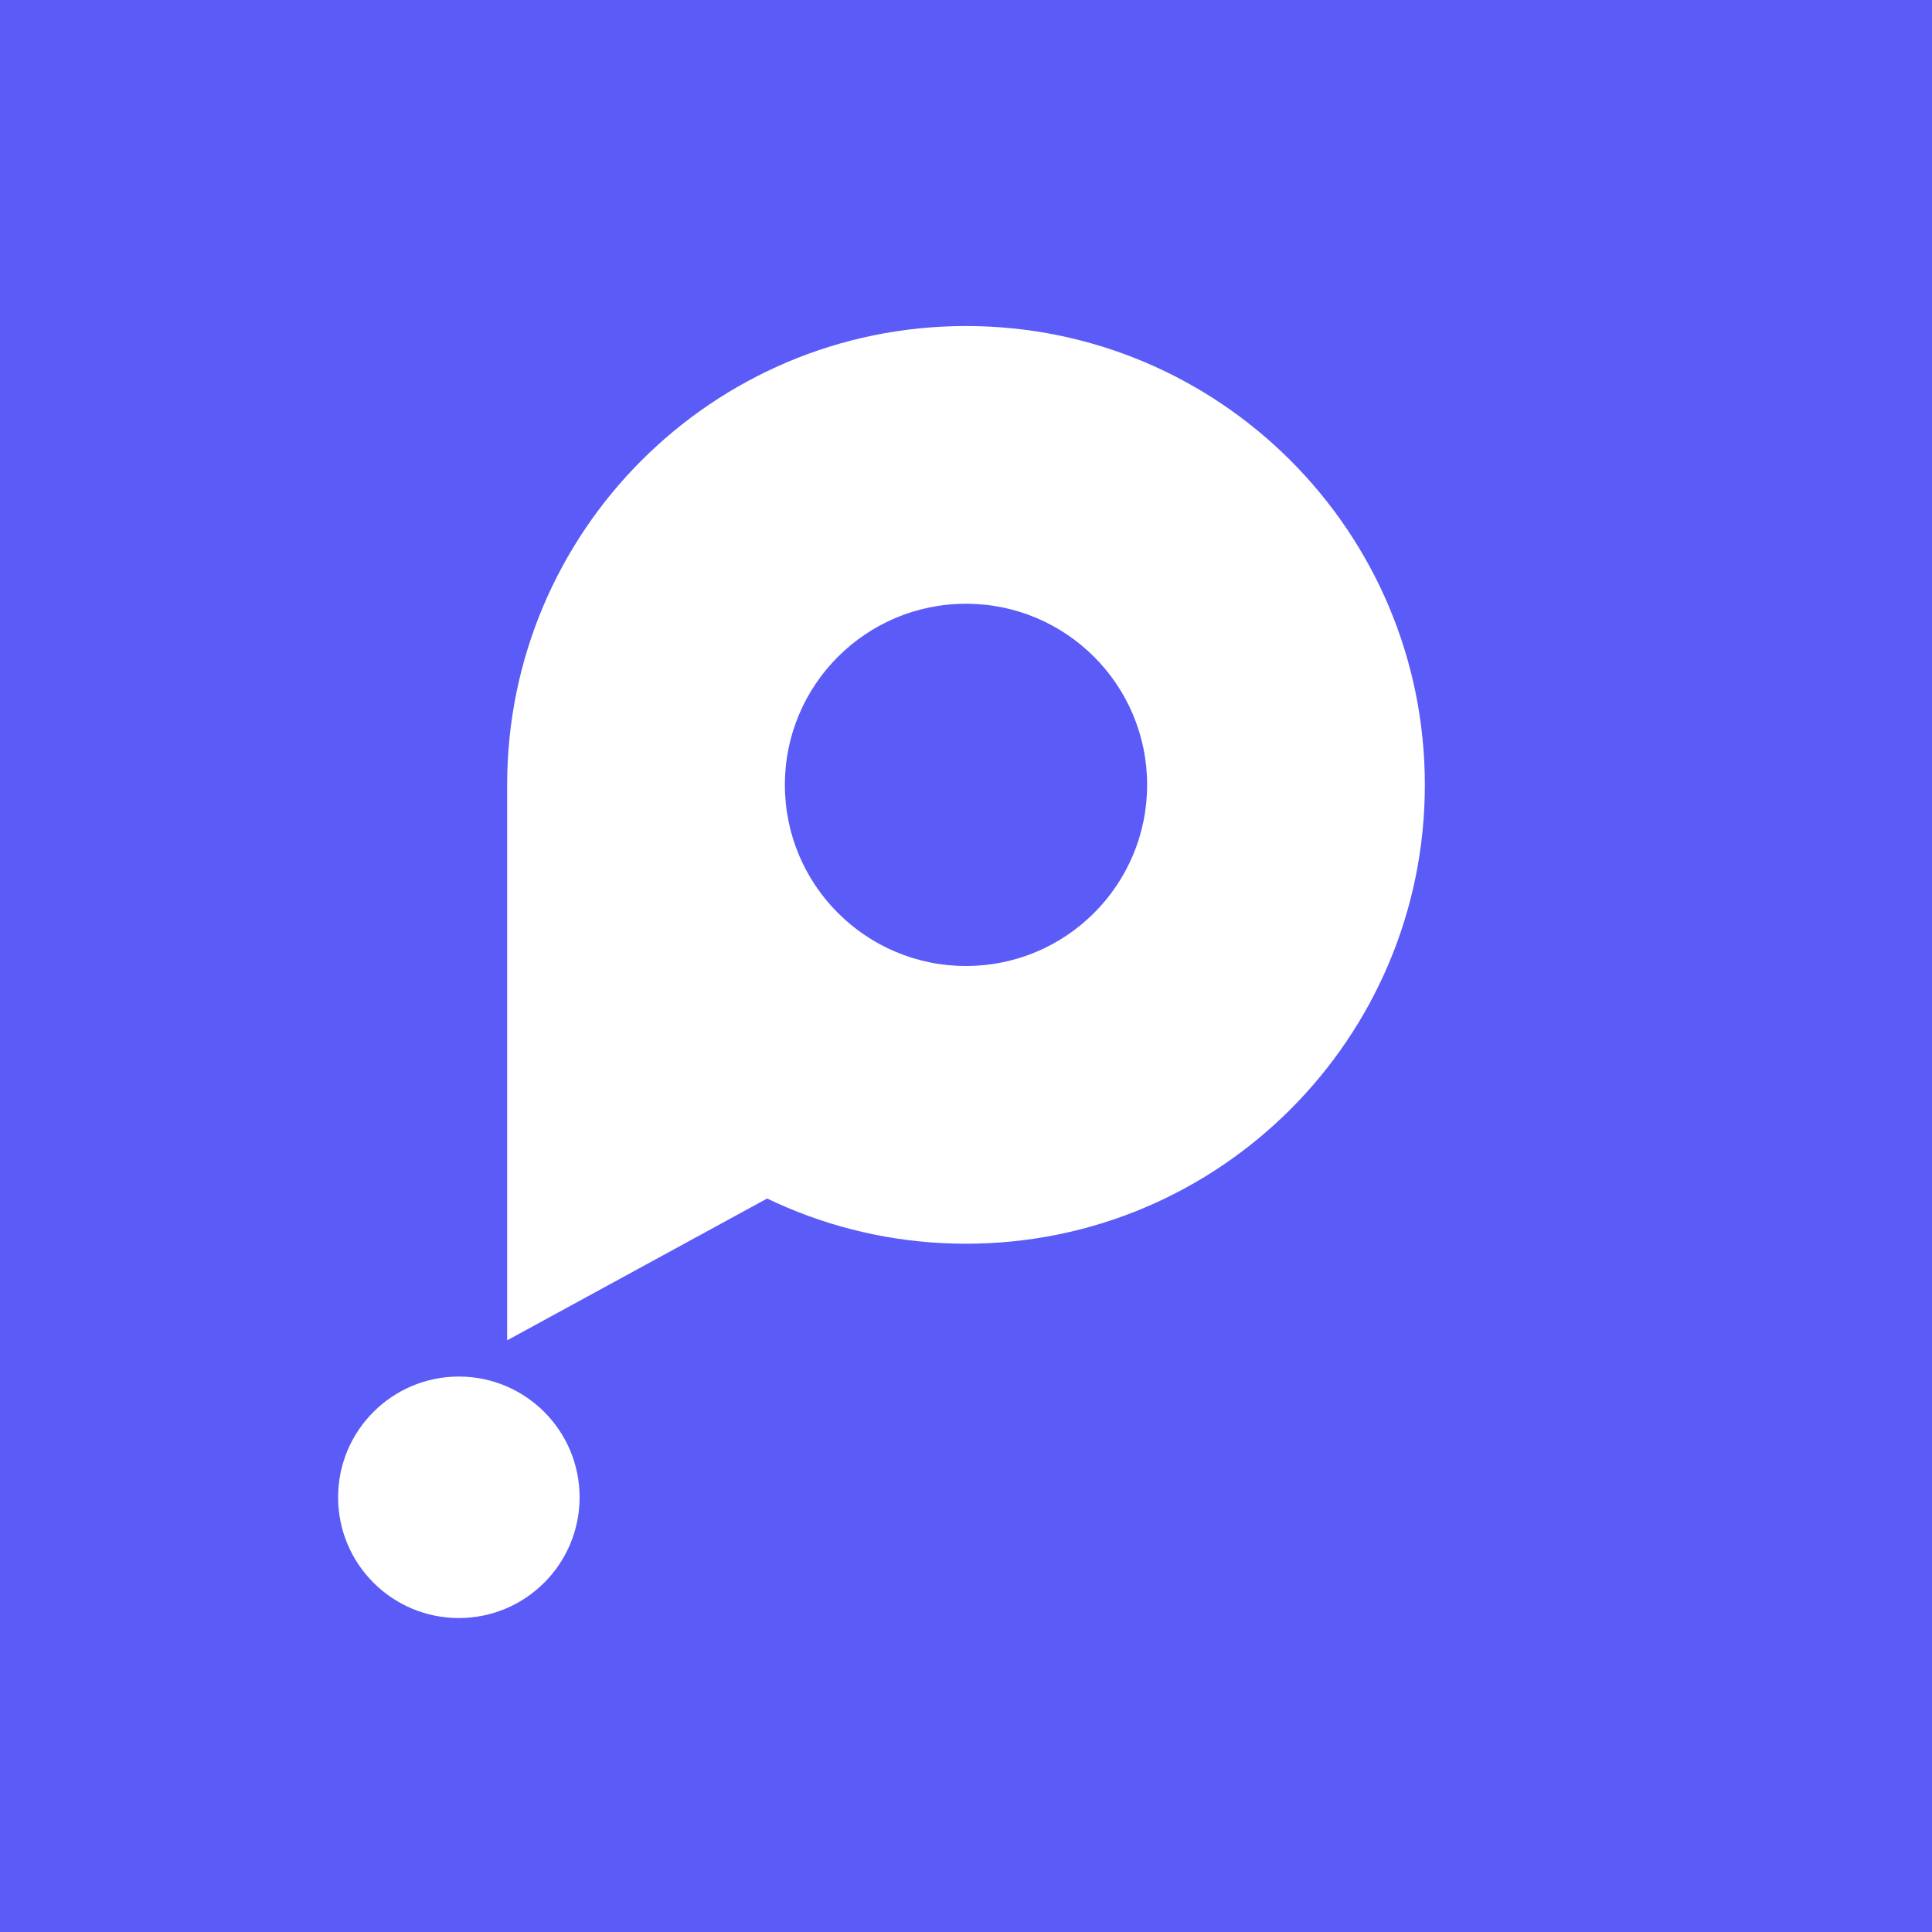
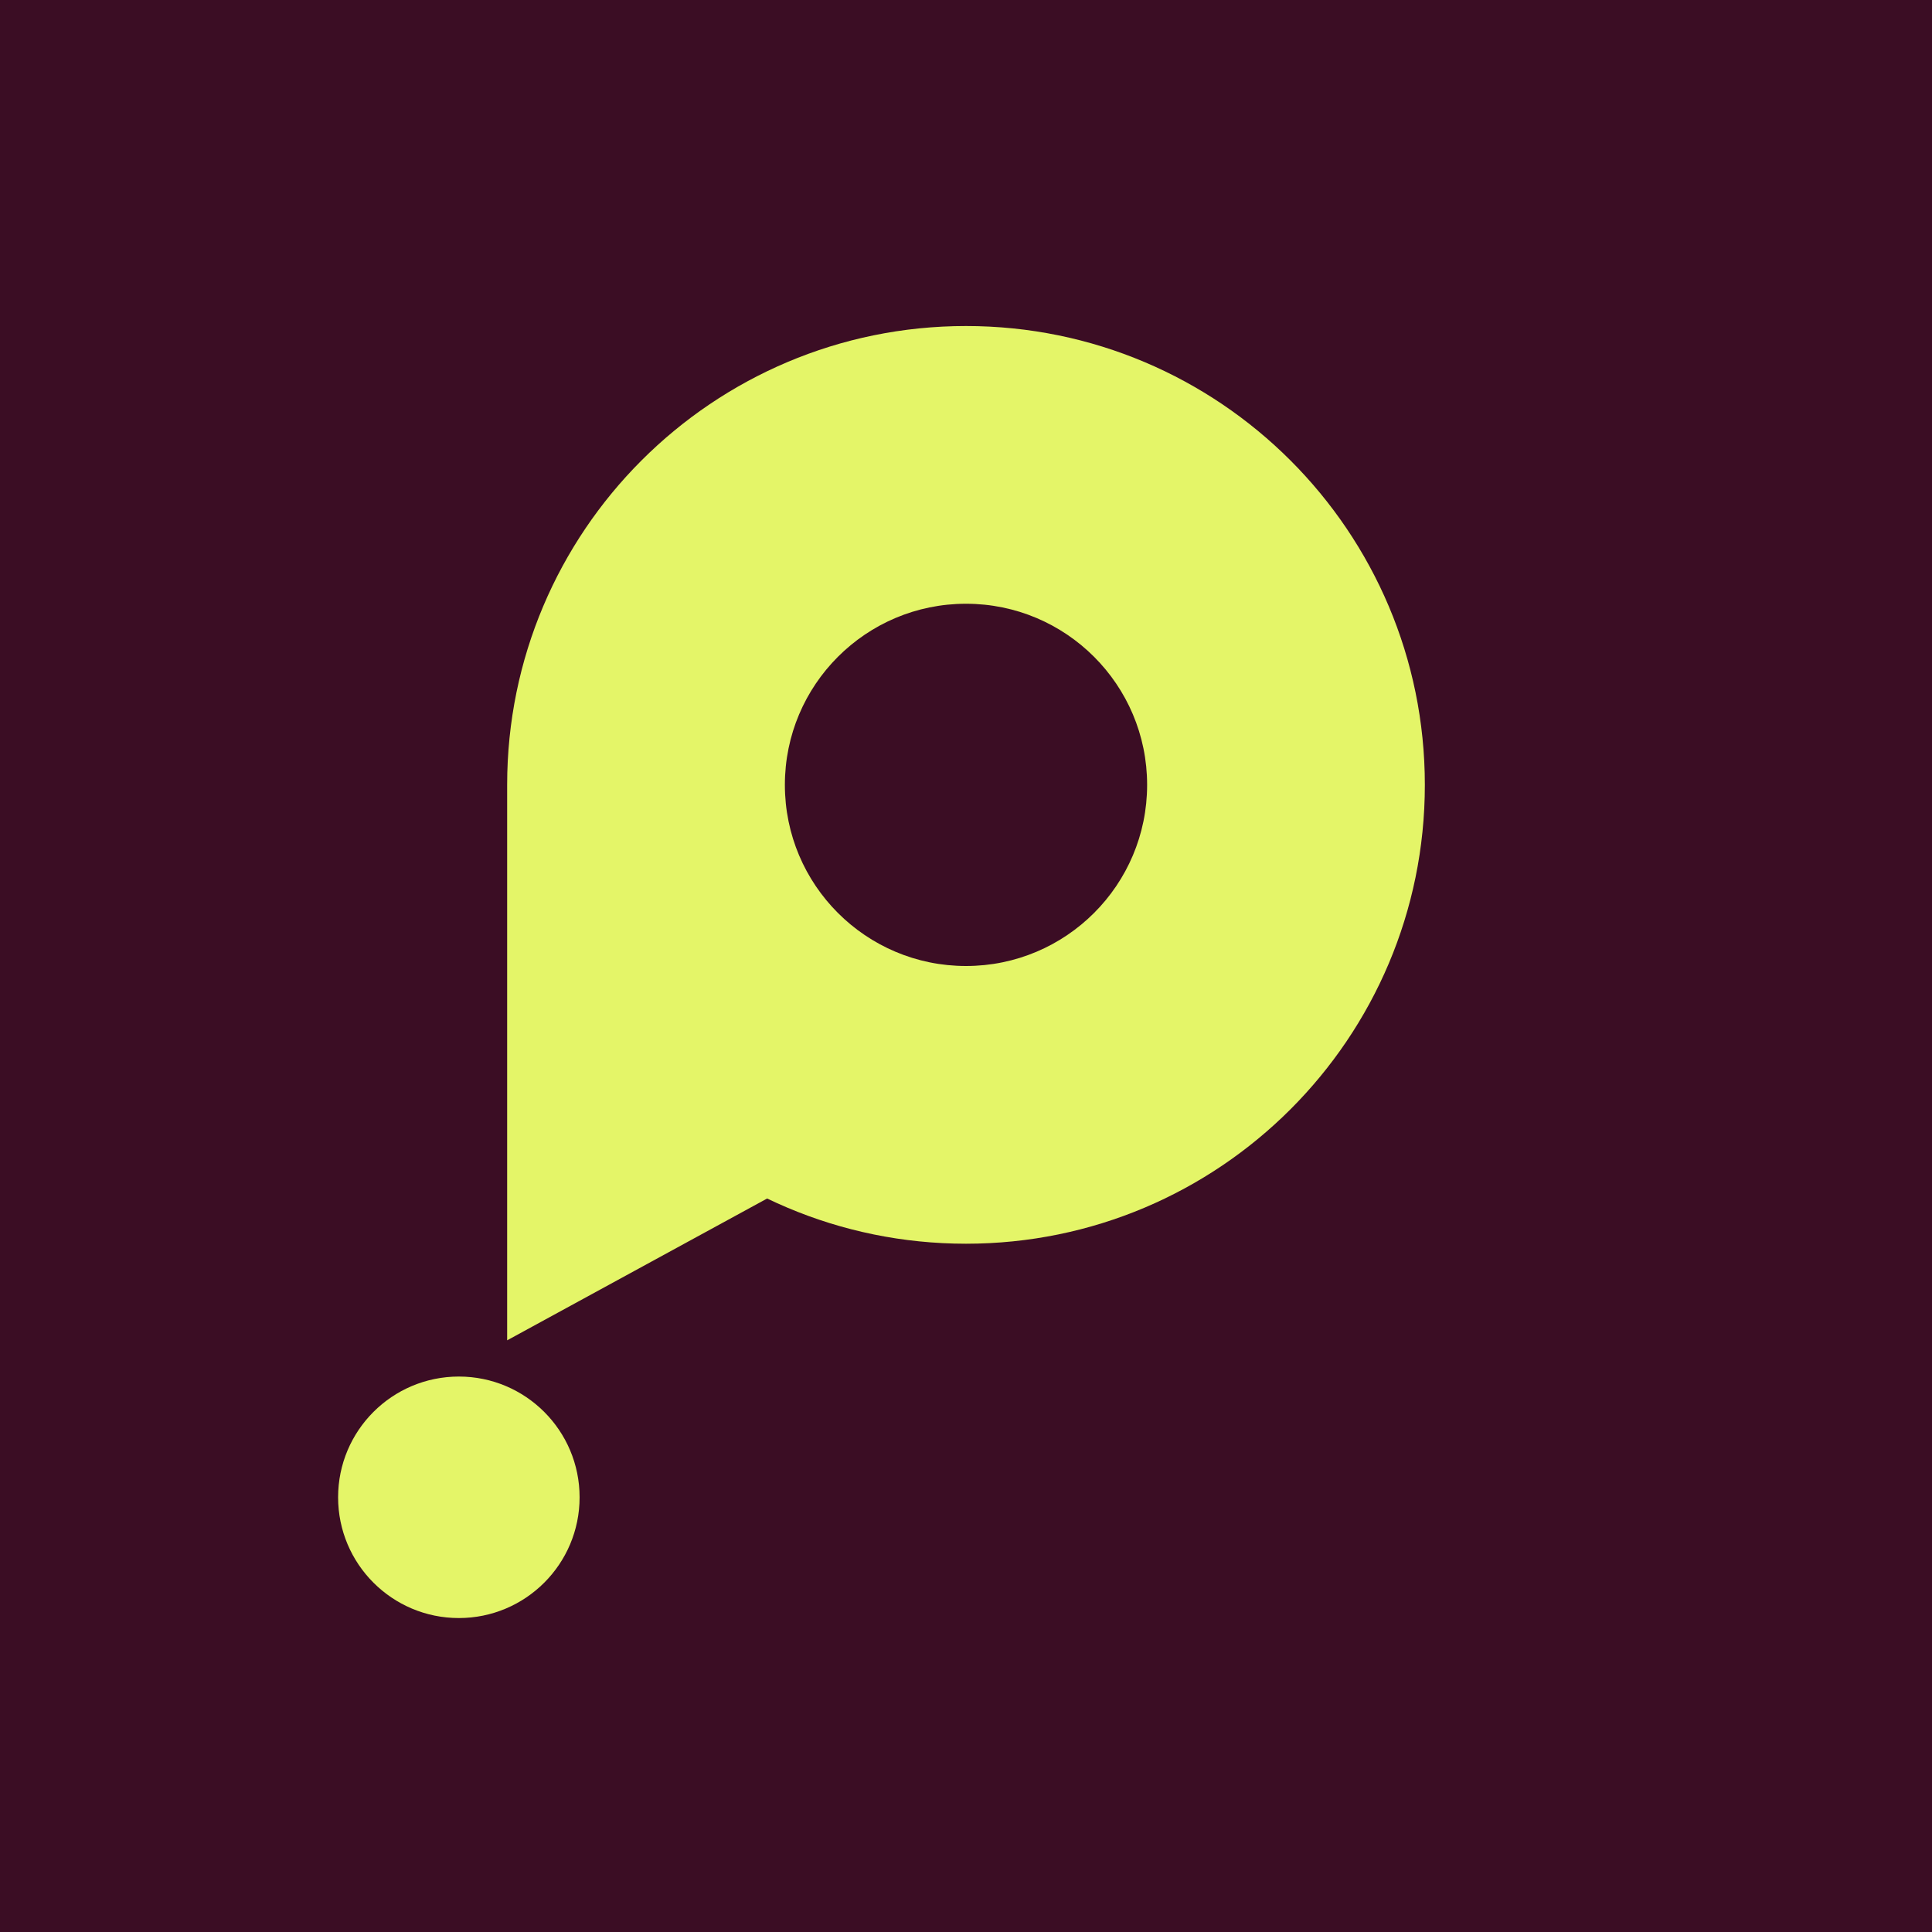
<svg xmlns="http://www.w3.org/2000/svg" viewBox="0 0 64 64">
-   <rect width="64" height="64" fill="#5B5BF7" />
+   <rect width="64" height="64" fill="#3B0D24" />
  <g transform="translate(6.4 6.4) scale(.8)">
-     <path fill="#FFFFFF" d="M32 5.5a19 19 0 1 1 0 38a19 19 0 1 1 0-38ZM32 17a7.5 7.5 0 1 0 0 15a7.5 7.5 0 1 0 0-15ZM13 24.5H24V41.5L13 47.5ZM11 49a5 5 0 1 1 0 10a5 5 0 1 1 0-10Z" />
+     <path fill="#E4F568" d="M32 5.5a19 19 0 1 1 0 38a19 19 0 1 1 0-38ZM32 17a7.5 7.5 0 1 0 0 15a7.5 7.5 0 1 0 0-15ZM13 24.5H24V41.5L13 47.5ZM11 49a5 5 0 1 1 0 10a5 5 0 1 1 0-10Z" />
  </g>
</svg>
